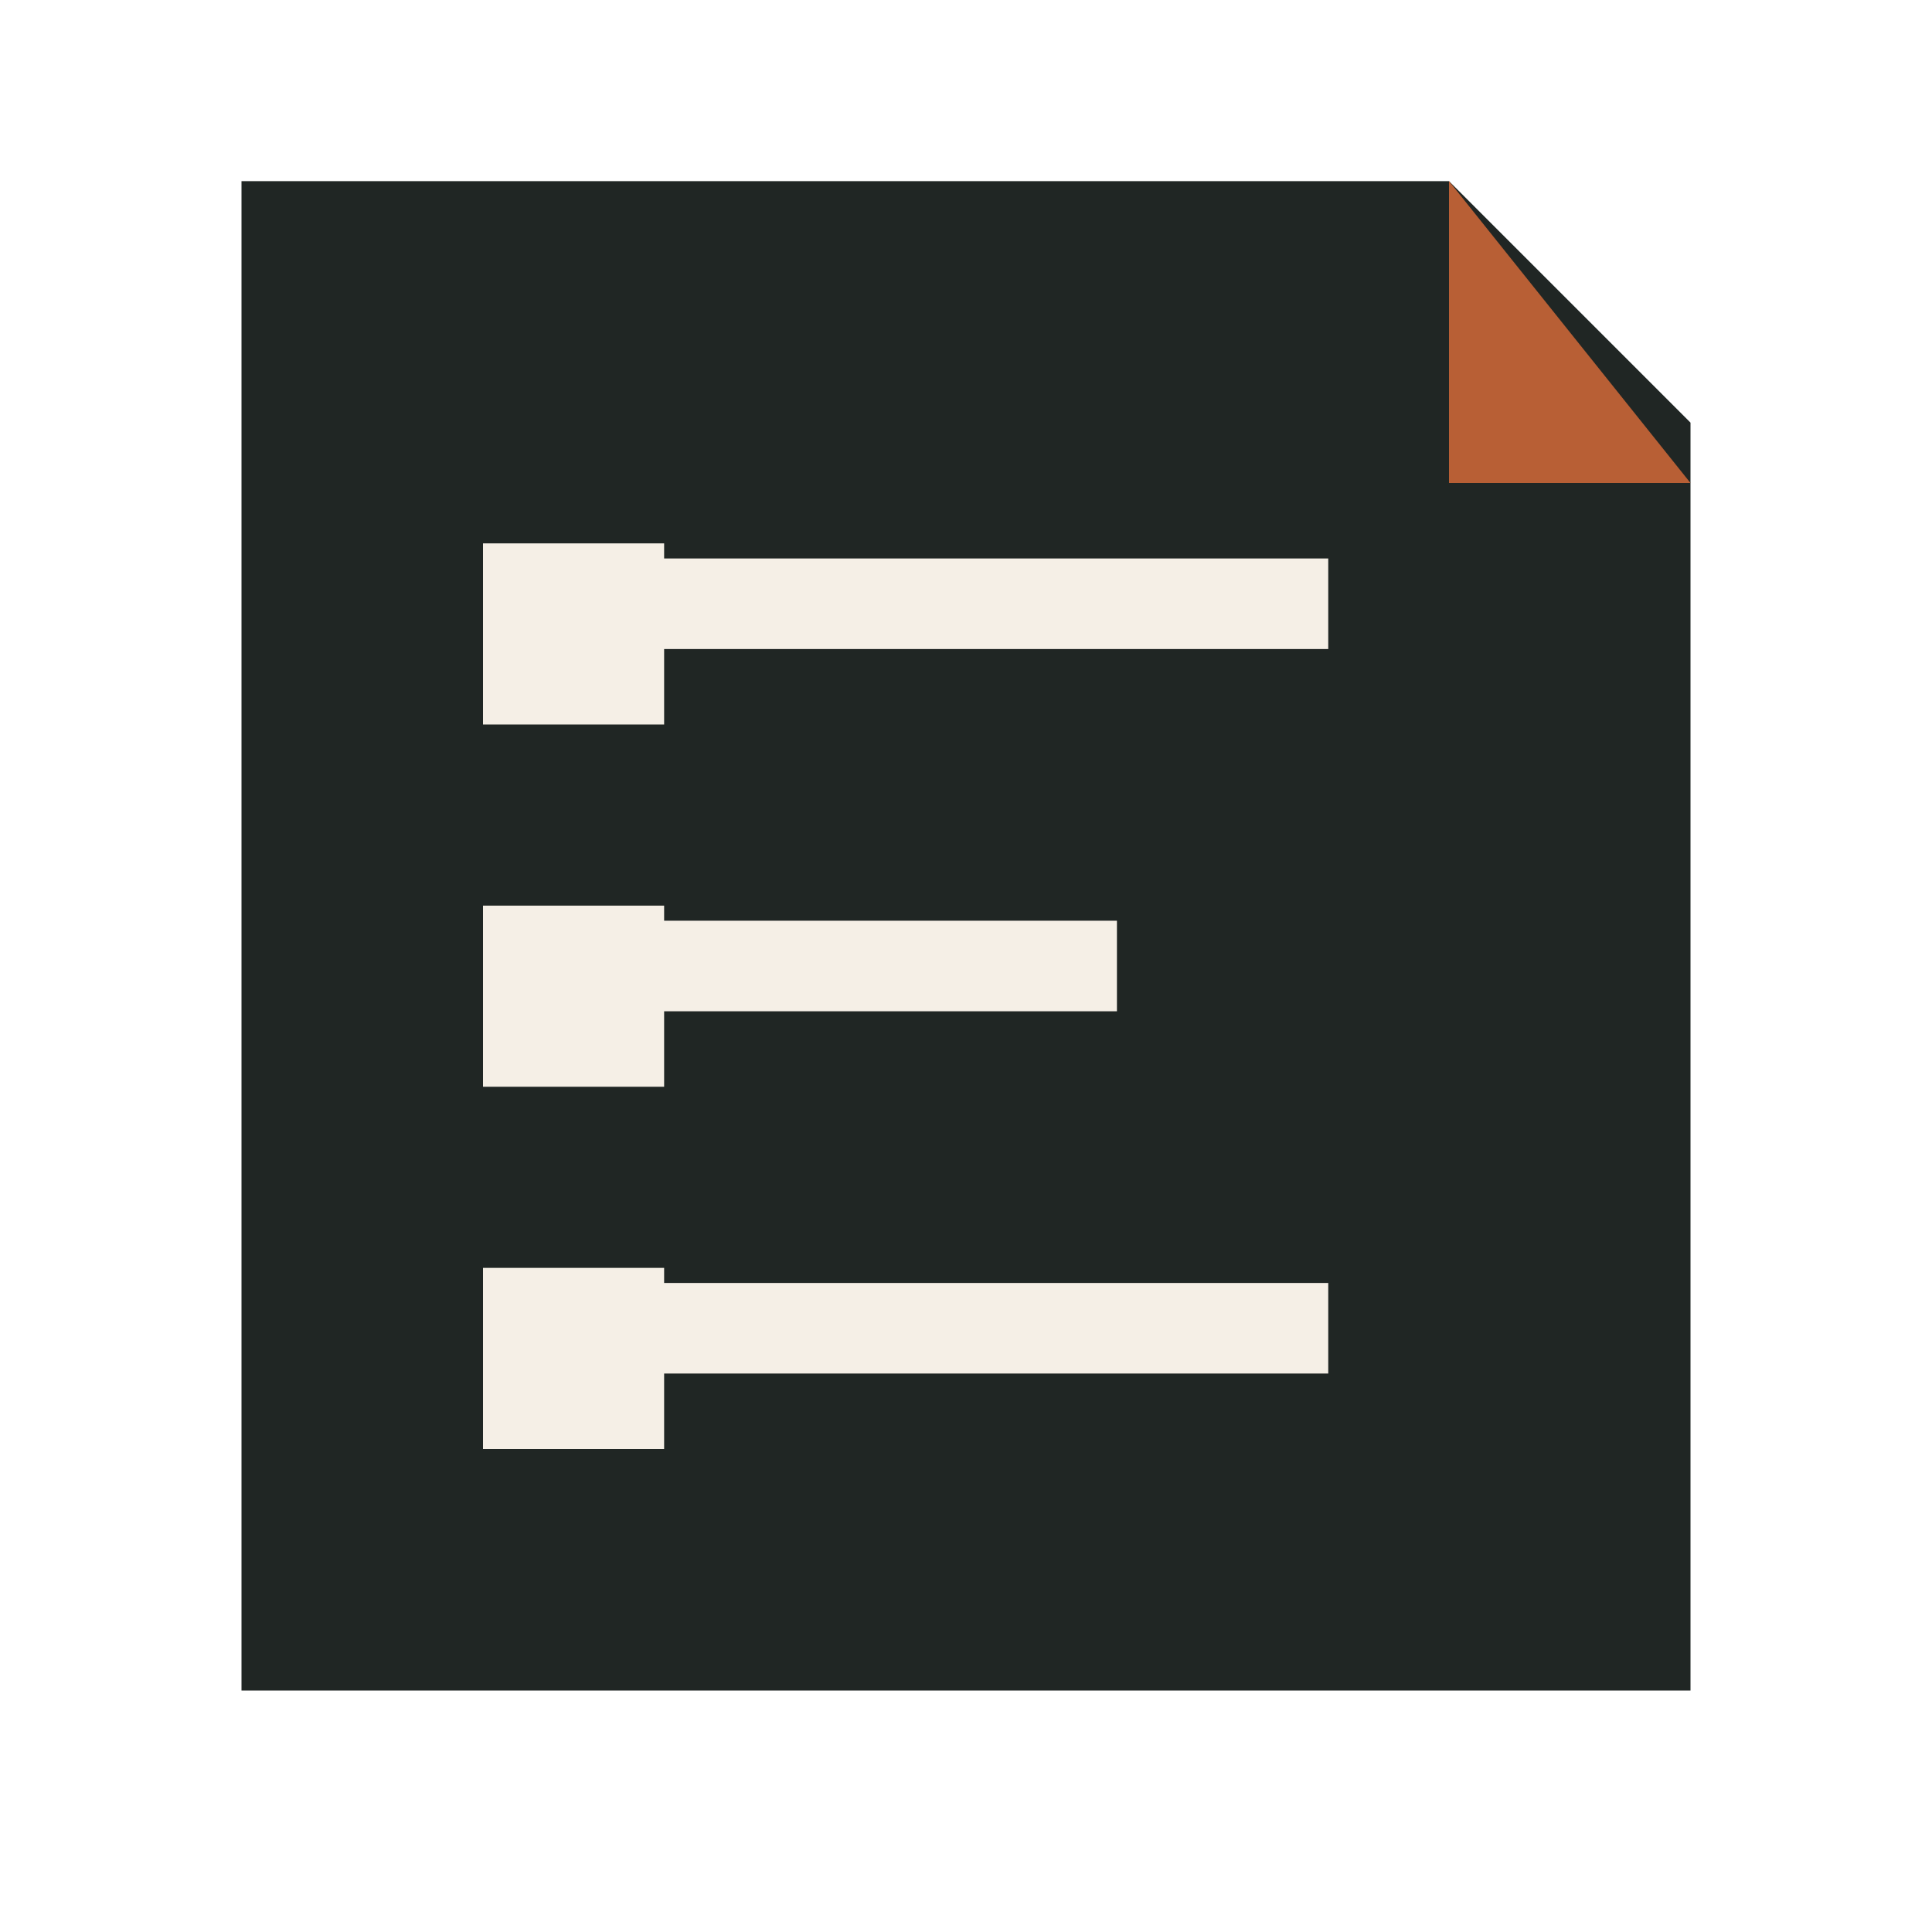
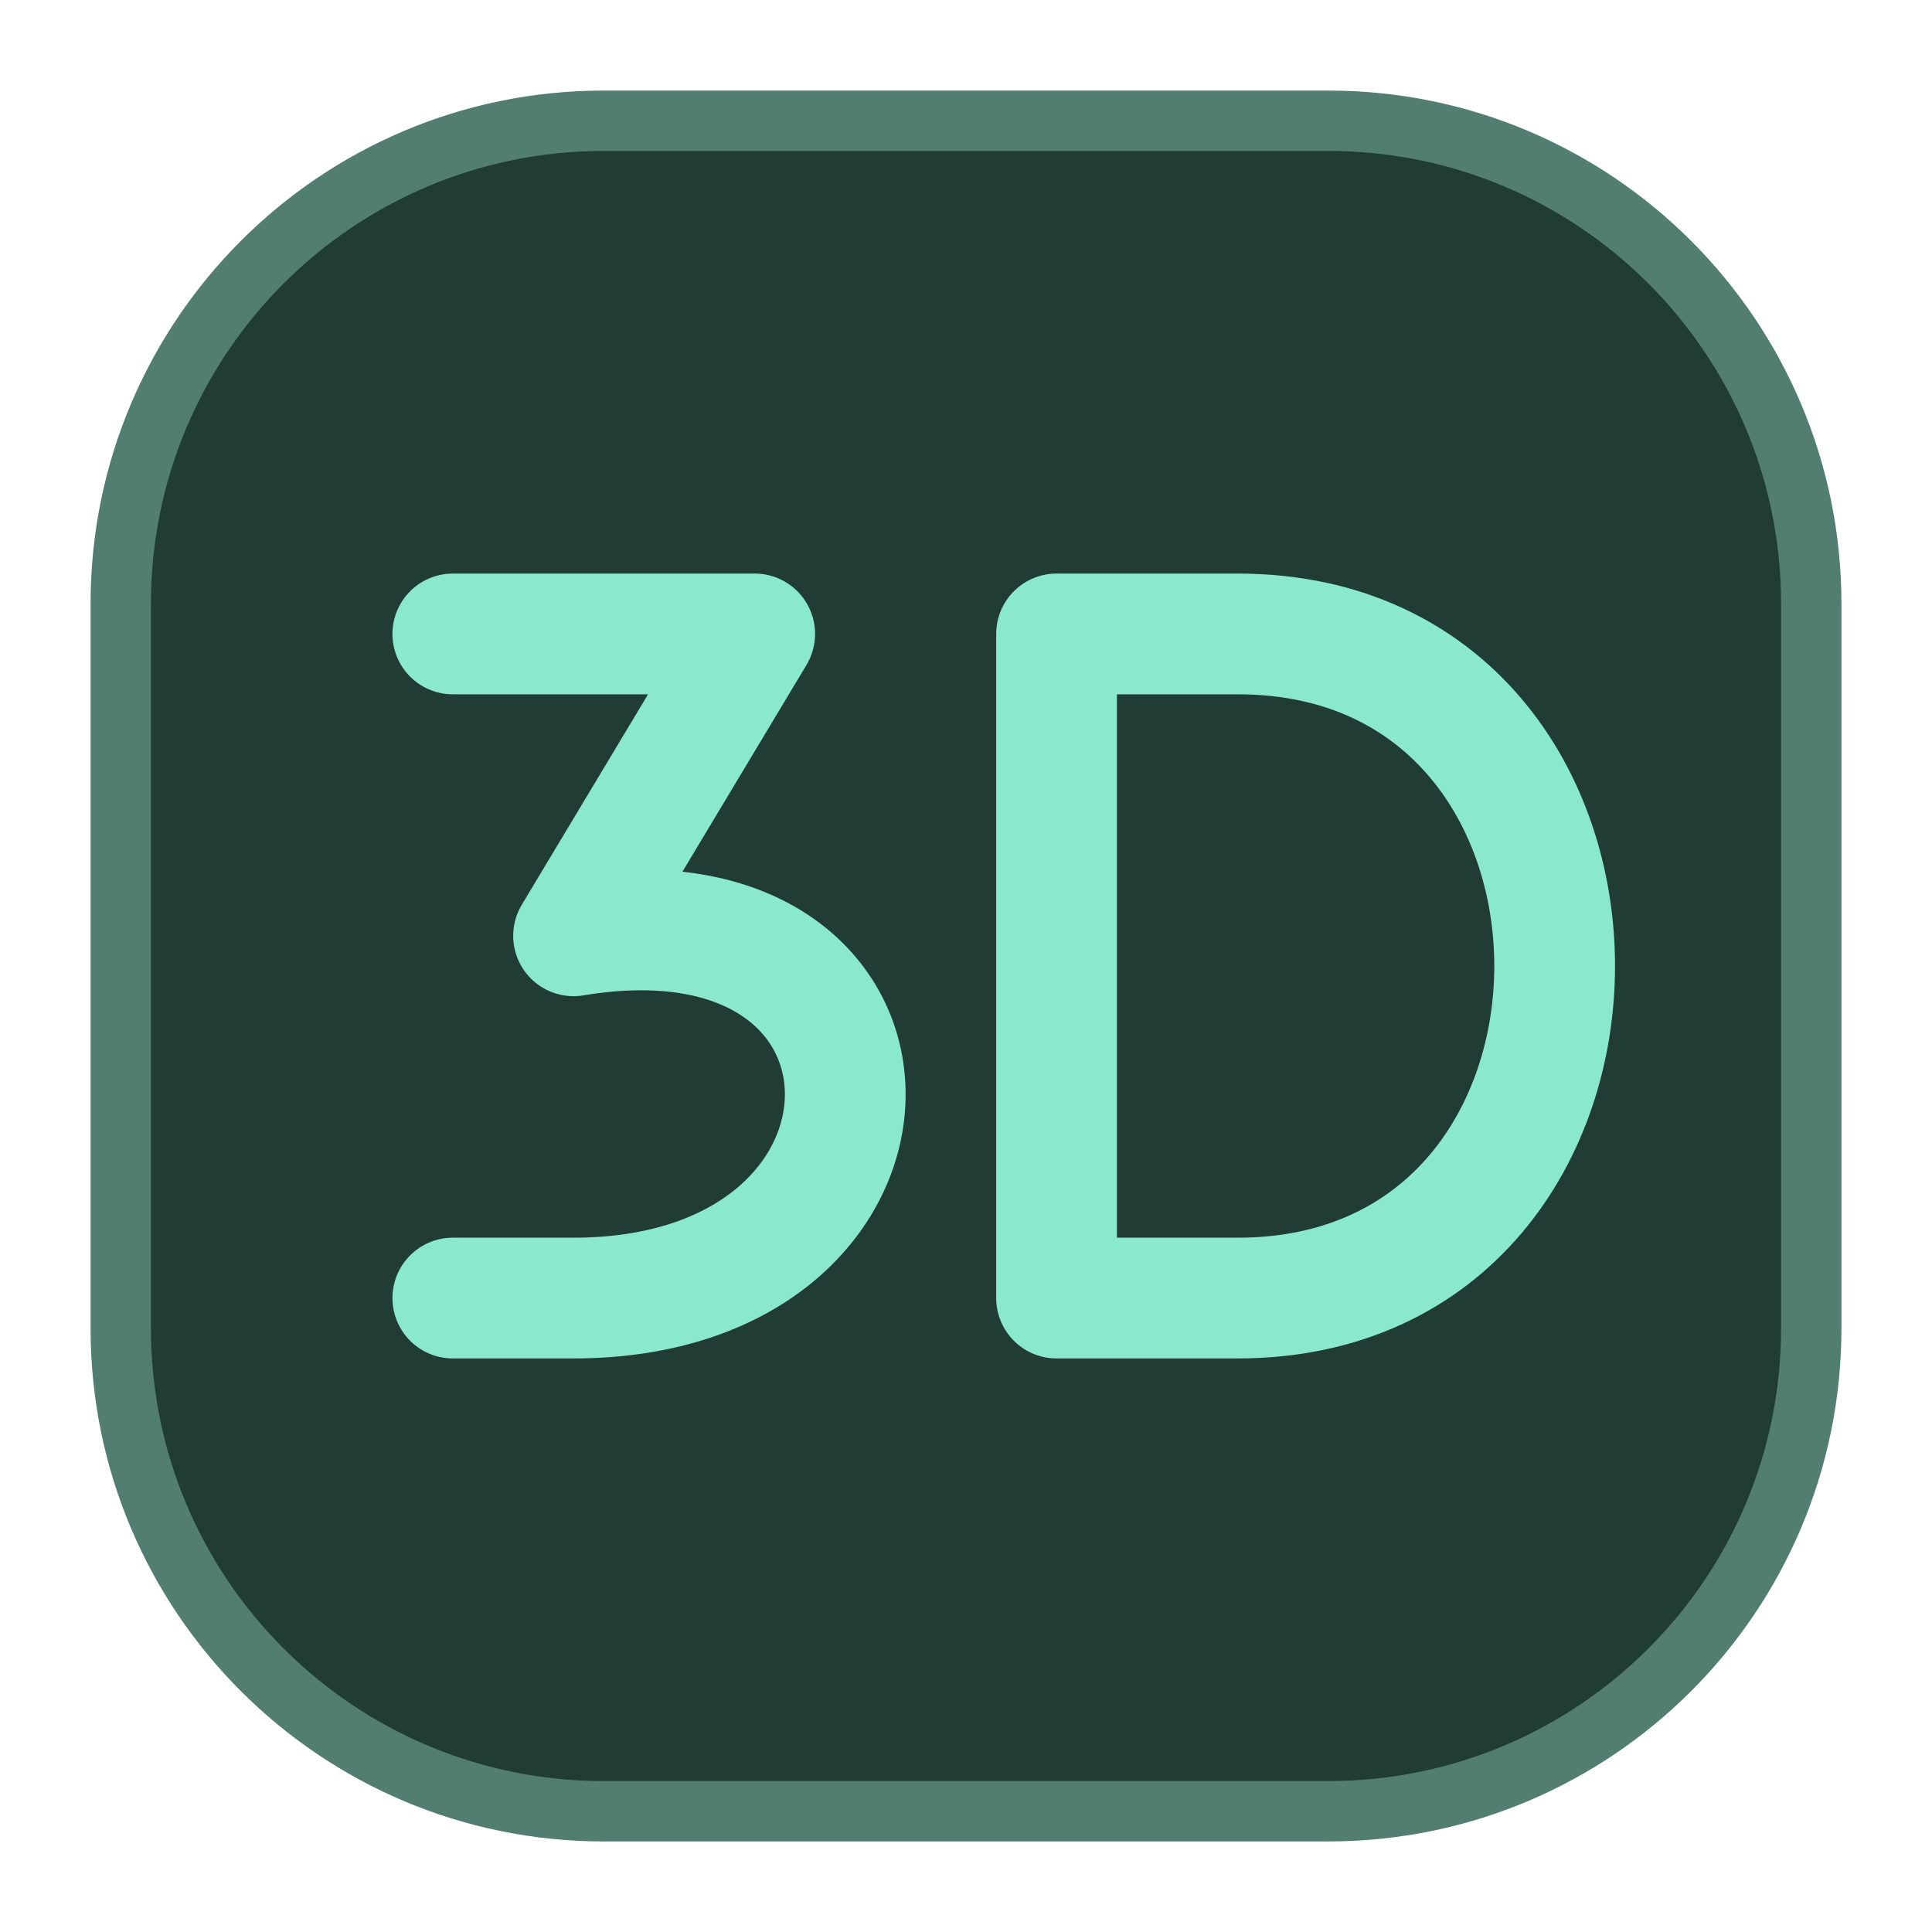
<svg xmlns="http://www.w3.org/2000/svg" viewBox="0 0 64 64">
-   <path fill="#202624" d="M8 6h40l8 8v42H8z" />
-   <path fill="#b85f35" d="M48 6v10h8z" />
-   <path fill="none" stroke="#f5efe6" stroke-width="3" d="M19 20h25M19 32h18M19 44h25" />
-   <path fill="#f5efe6" d="M16 18h6v6h-6zM16 30h6v6h-6zM16 42h6v6h-6z" />
+   <rect x="4" y="4" width="56" height="56" rx="16" fill="#213b35" stroke="#527e71" stroke-width="2" />
+   <path fill="none" stroke="#8ae8cc" stroke-width="4" stroke-linecap="round" stroke-linejoin="round" d="M15 21h10l-6 10c12-2 12 12 0 12h-4M35 21h6c14 0 14 22 0 22h-6z" />
</svg>
